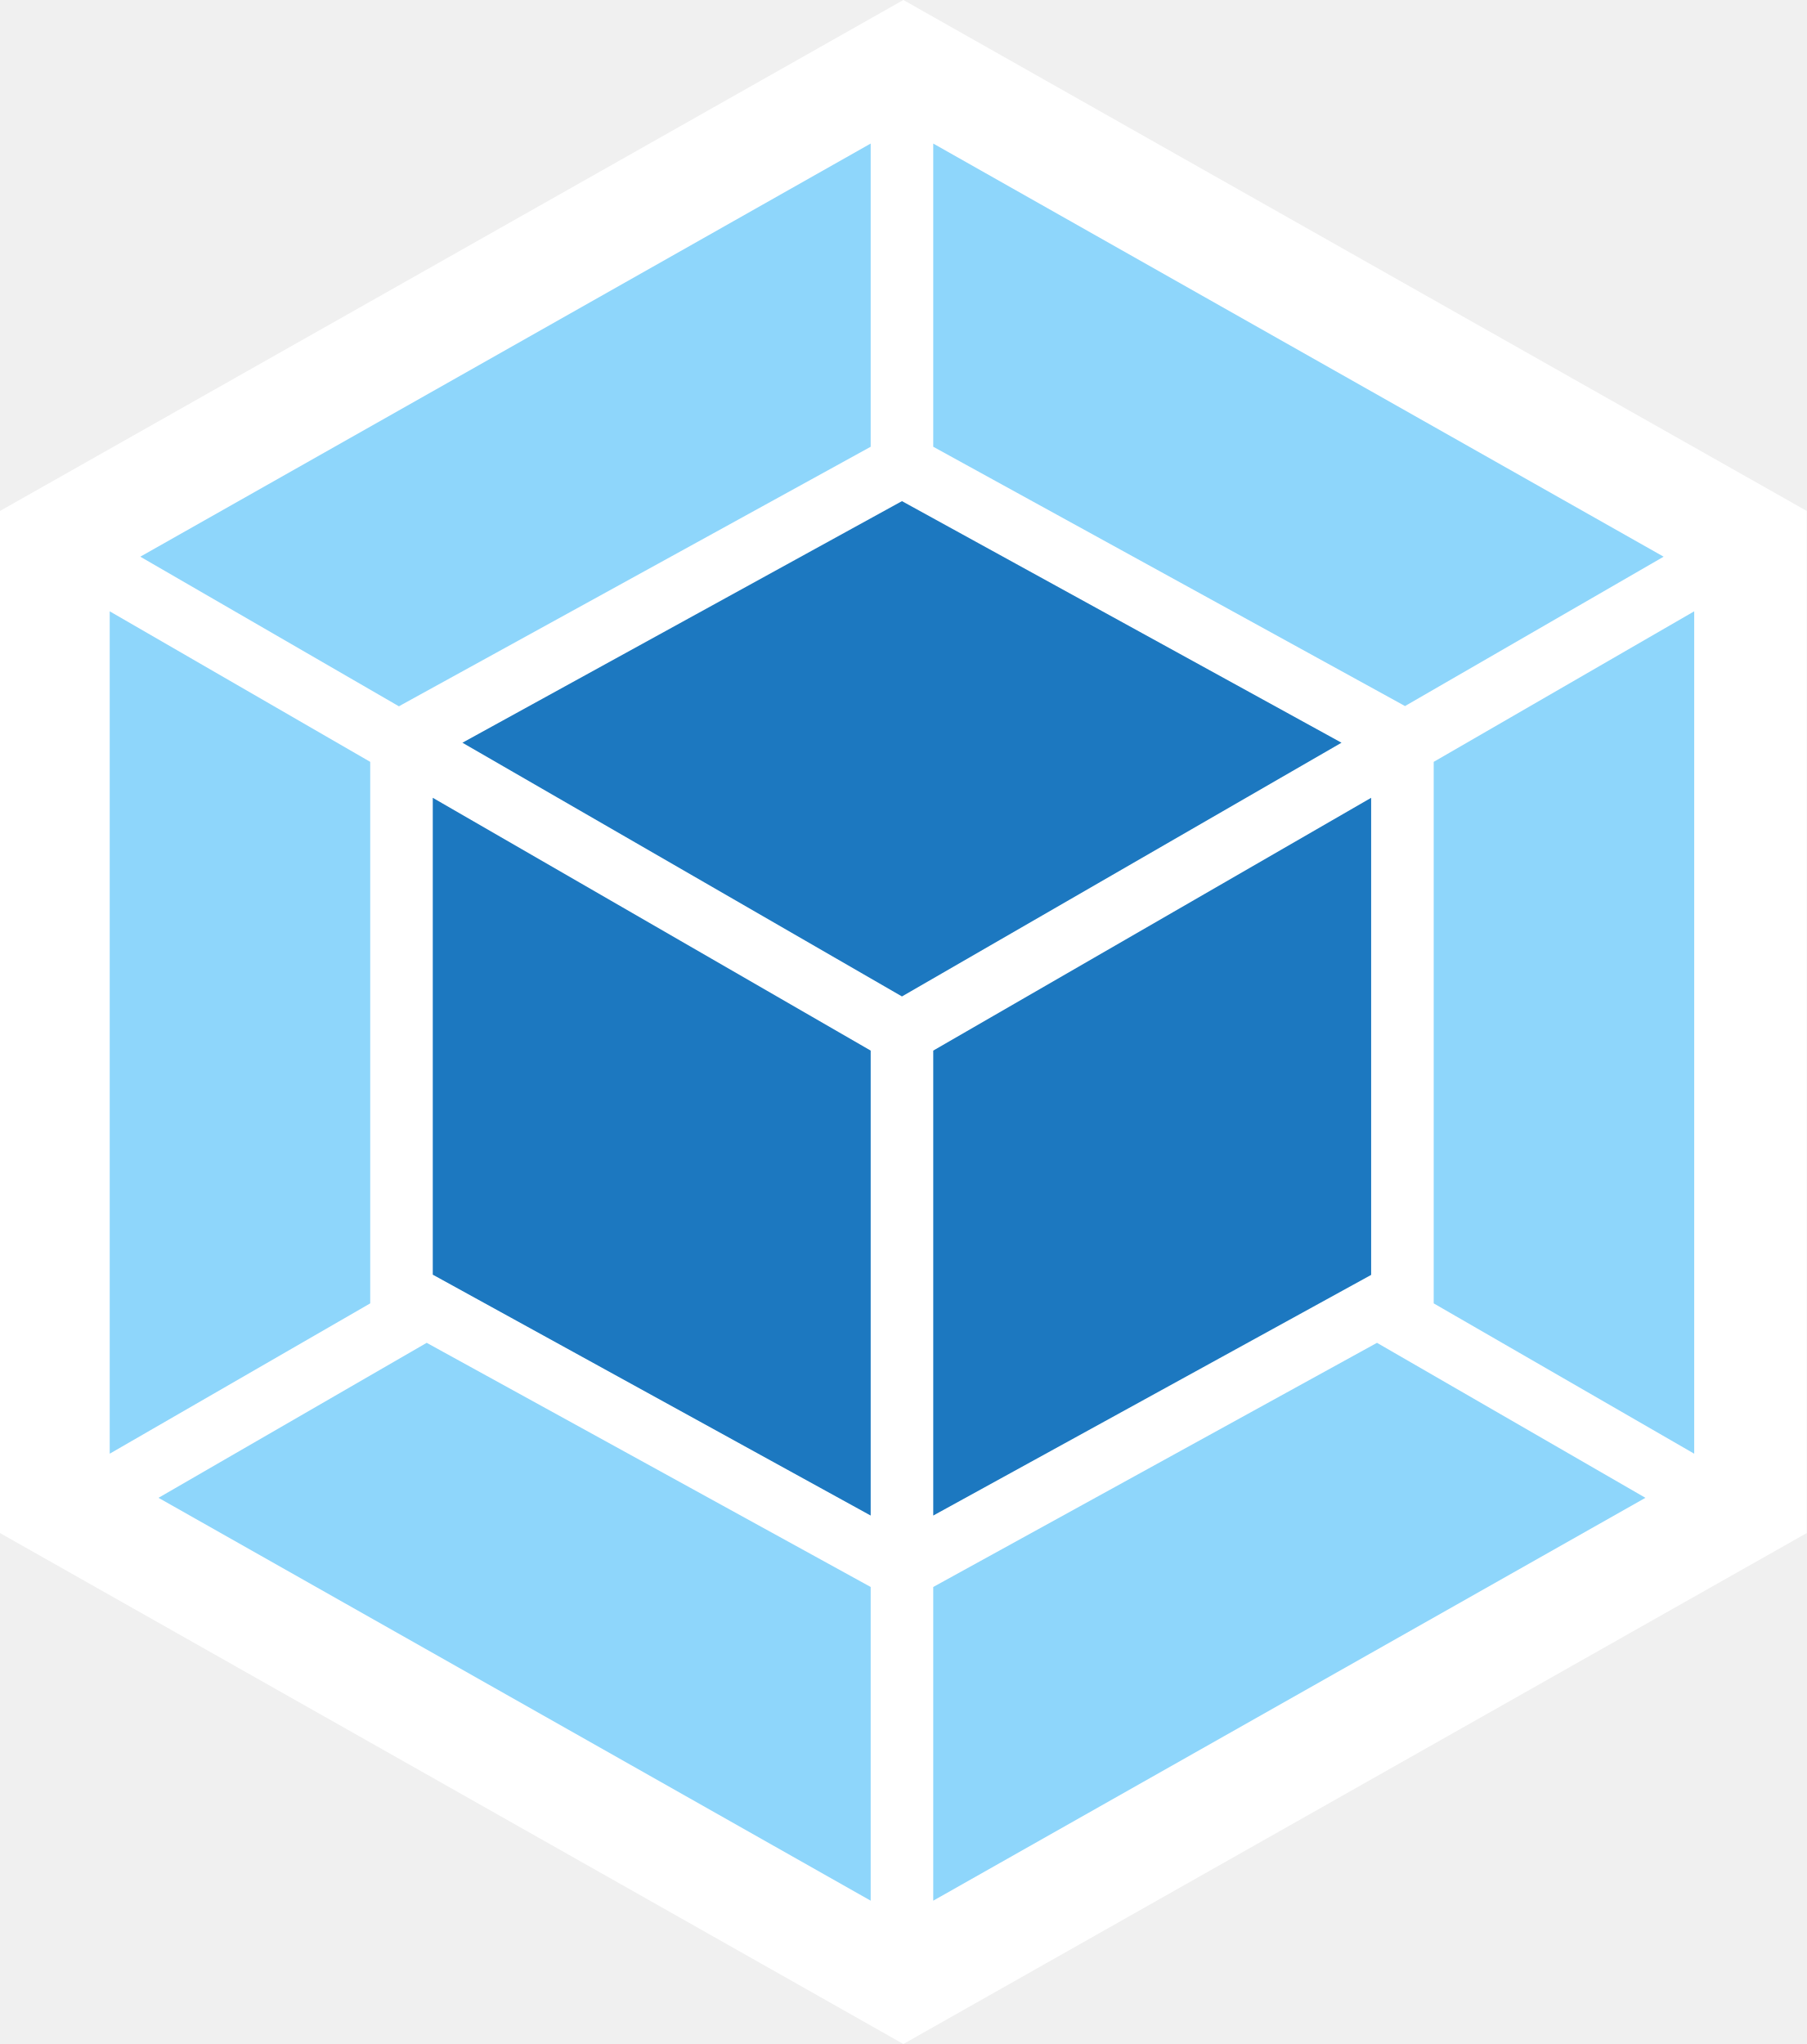
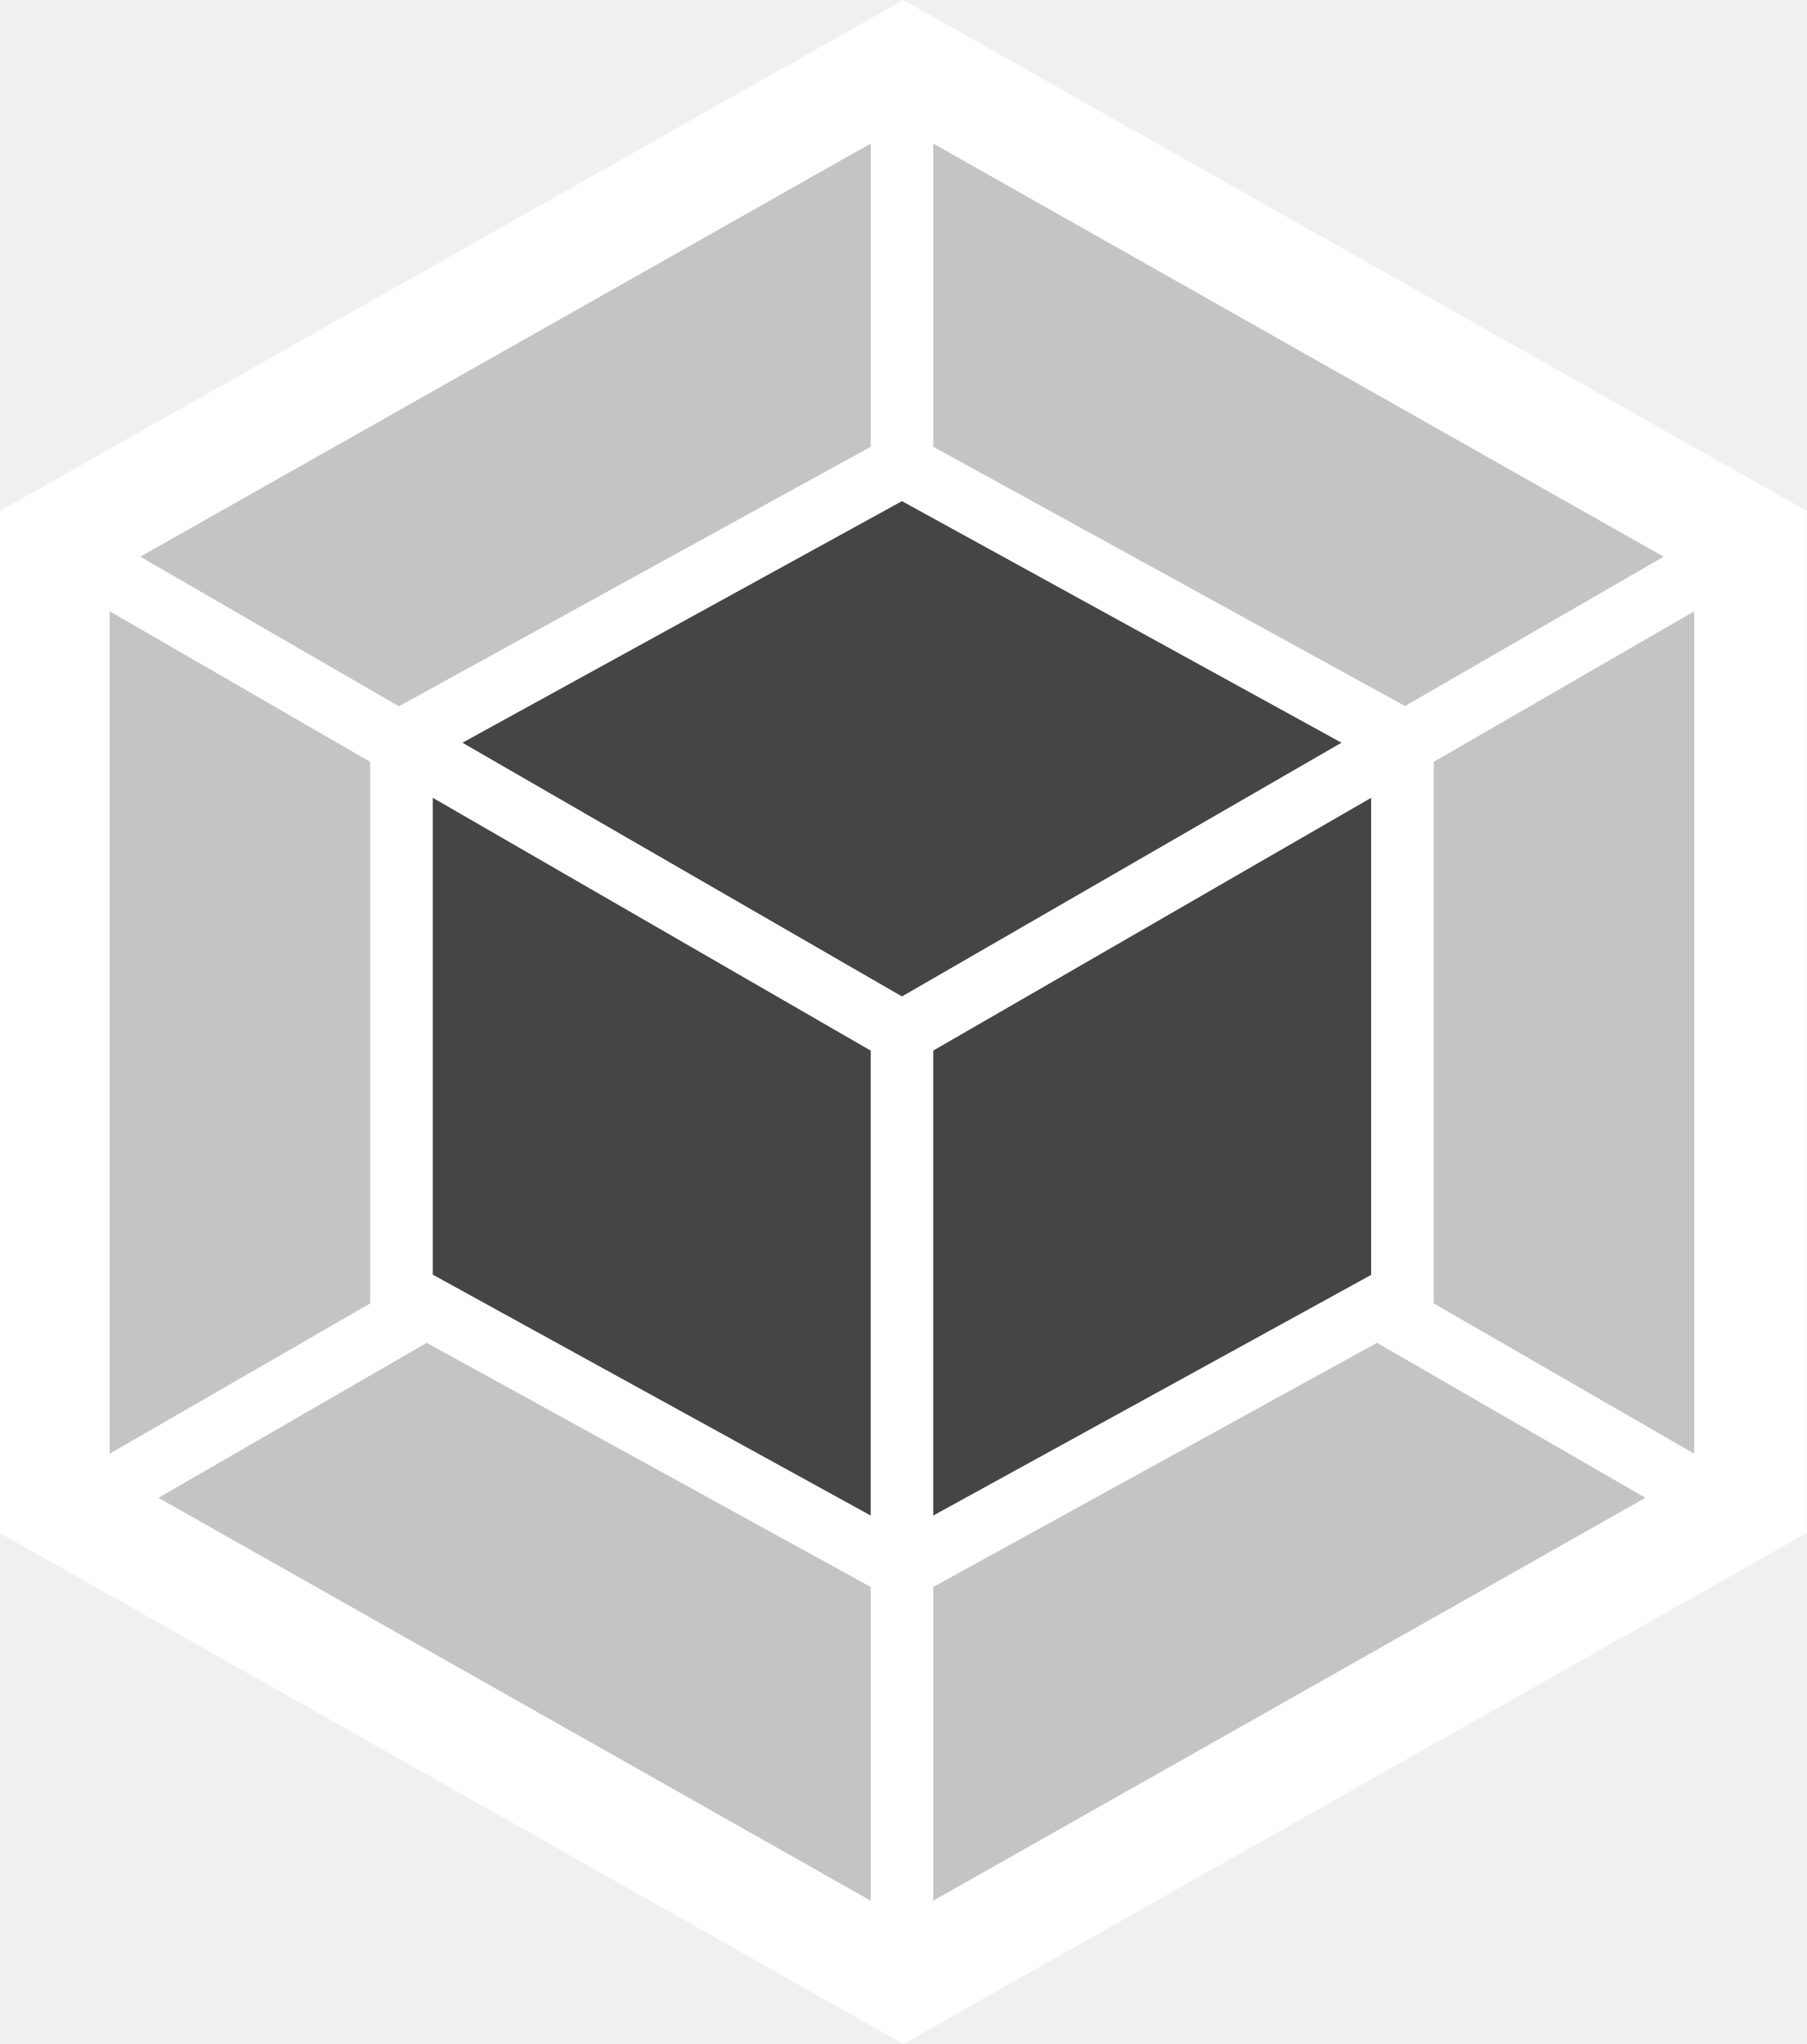
- <svg xmlns="http://www.w3.org/2000/svg" viewBox="0 0 774 875.7">
-   <path fill="#FFF" d="M387 0l387 218.9v437.9L387 875.7 0 656.8V218.9z" />
-   <path fill="#8ed6fb" d="M704.9 641.7L399.8 814.3V679.9l190.1-104.6 115 66.4zm20.9-18.9V261.9l-111.6 64.5v232l111.6 64.4zM67.9 641.7L373 814.3V679.9L182.8 575.3 67.9 641.7zM47 622.8V261.9l111.6 64.5v232L47 622.8zm13.1-384.3L373 61.5v129.9L172.5 301.7l-1.6.9-110.8-64.1zm652.6 0l-312.9-177v129.9l200.5 110.2 1.6.9 110.8-64z" />
-   <path fill="#1c78c0" d="M373 649.3L185.4 546.1V341.8L373 450.1v199.2zm26.8 0l187.6-103.1V341.8L399.8 450.1v199.2zm-13.4-207zM198.1 318.2l188.3-103.5 188.3 103.5-188.3 108.7-188.3-108.7z" />
+ <svg xmlns="http://www.w3.org/2000/svg" version="1.1" id="Layer_1" x="0px" y="0px" width="774px" height="875.7px" viewBox="0 0 774 875.7" style="enable-background:new 0 0 774 875.7;" xml:space="preserve">
+   <style type="text/css">
+ 	.st0{fill:#FFFFFF;}
+ 	.st1{fill:#C4C4C4;}
+ 	.st2{fill:#454545;}
+ </style>
+   <path class="st0" d="M387,0l387,218.9v437.9L387,875.7L0,656.8V218.9L387,0z" />
+   <path class="st1" d="M704.9,641.7L399.8,814.3V679.9l190.1-104.6L704.9,641.7L704.9,641.7z M725.8,622.8V261.9l-111.6,64.5v232  L725.8,622.8L725.8,622.8z M67.9,641.7L373,814.3V679.9L182.8,575.3L67.9,641.7z M47,622.8V261.9l111.6,64.5v232L47,622.8z   M60.1,238.5L373,61.5v129.9L172.5,301.7l-1.6,0.9C170.9,302.6,60.1,238.5,60.1,238.5z M712.7,238.5l-312.9-177v129.9l200.5,110.2  l1.6,0.9L712.7,238.5L712.7,238.5z" />
+   <path class="st2" d="M373,649.3L185.4,546.1V341.8L373,450.1V649.3z M399.8,649.3l187.6-103.1V341.8L399.8,450.1V649.3z   M198.1,318.2l188.3-103.5l188.3,103.5L386.4,426.9L198.1,318.2L198.1,318.2z" />
</svg>
